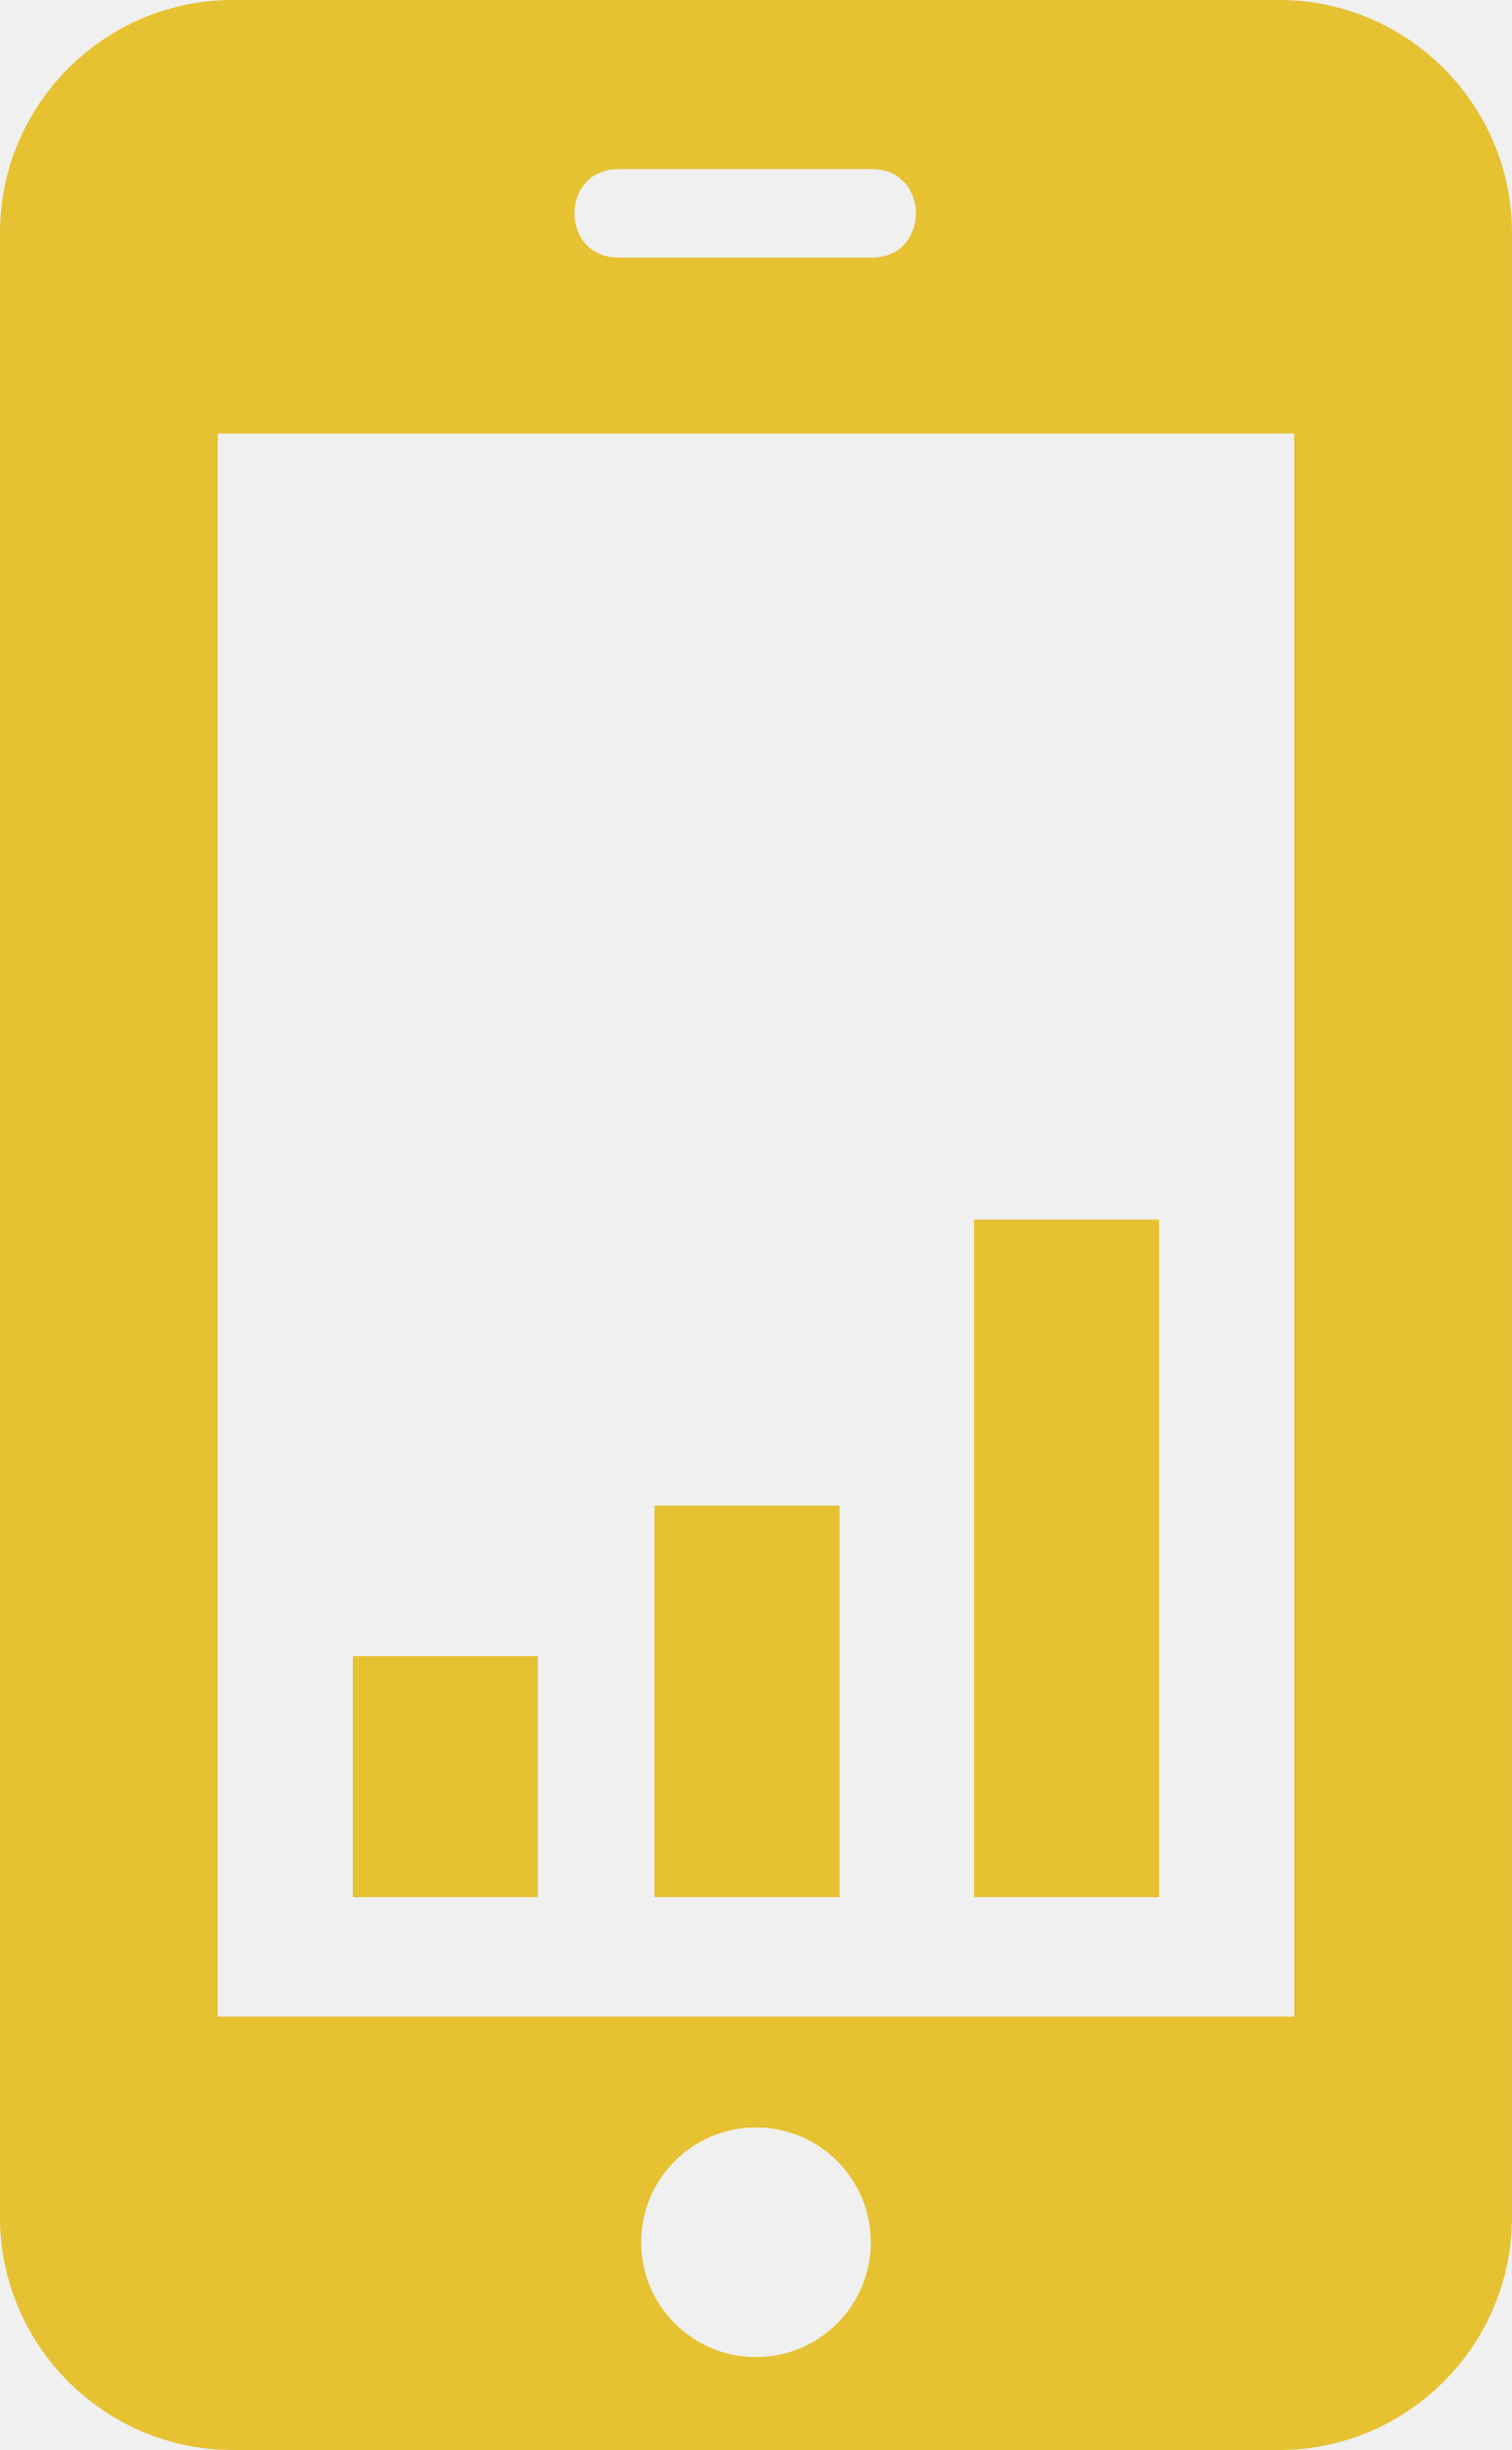
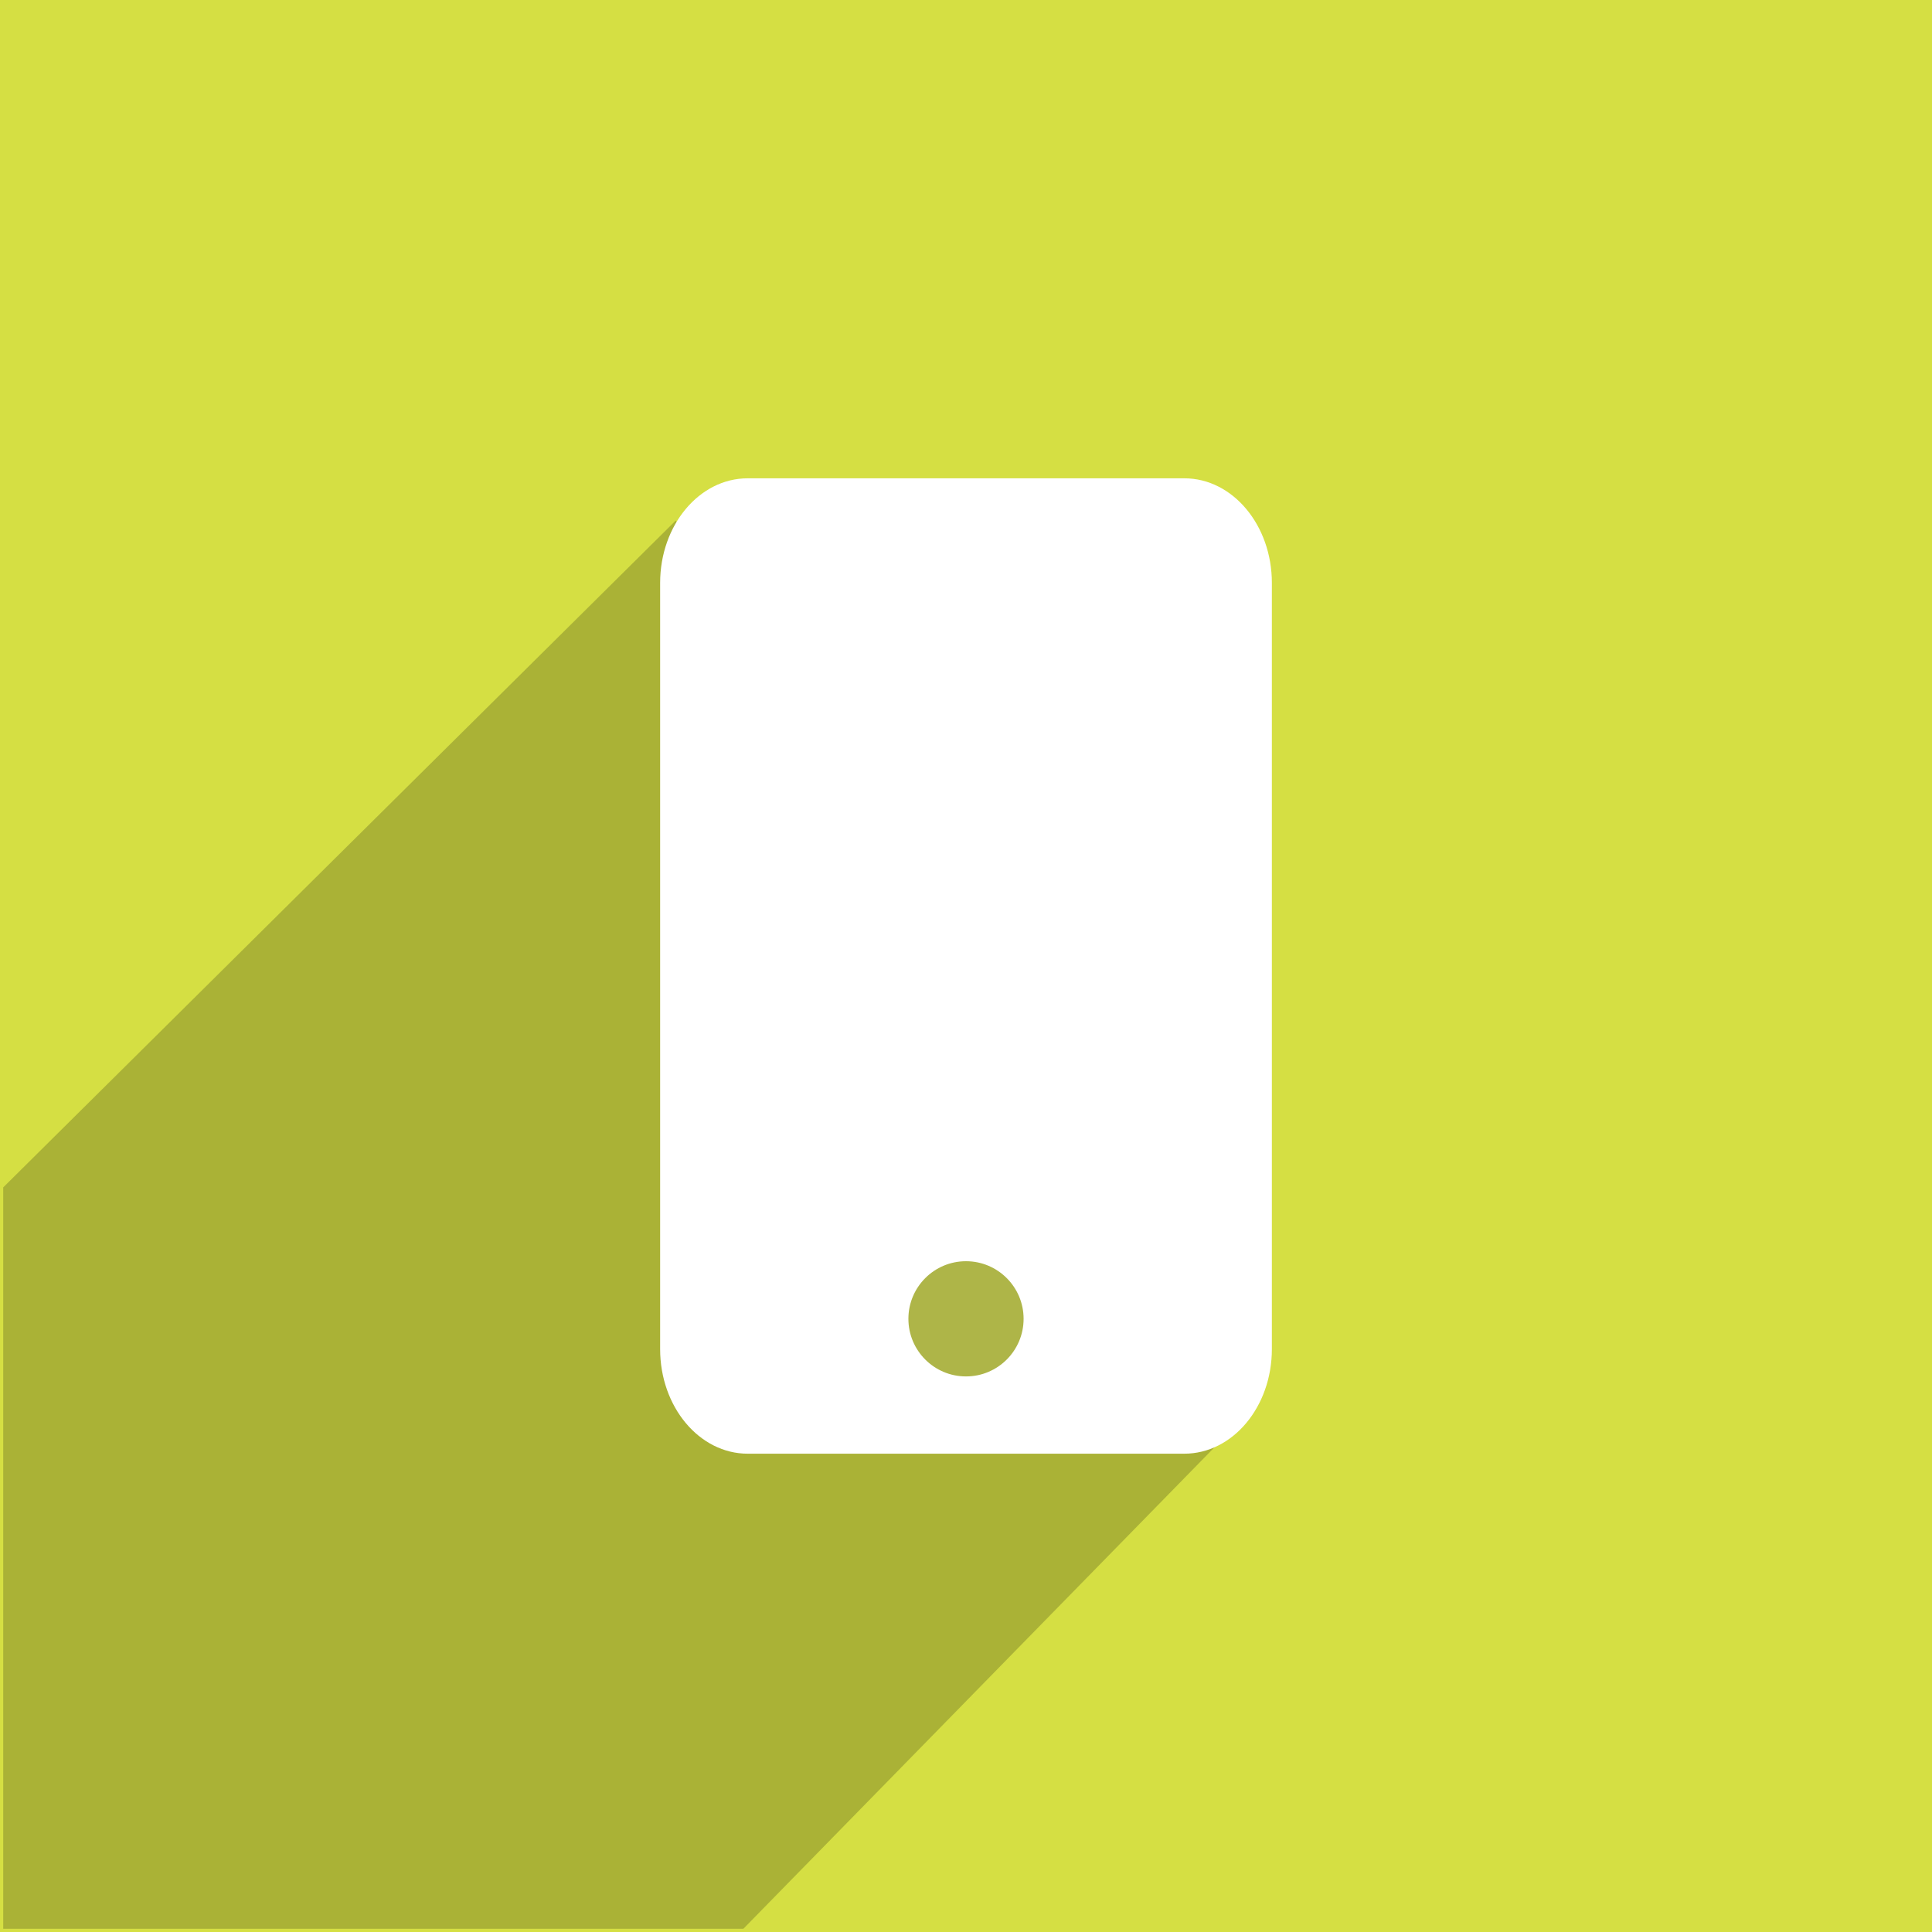
- <svg xmlns="http://www.w3.org/2000/svg" height="128px" style="shape-rendering:geometricPrecision; text-rendering:geometricPrecision; image-rendering:optimizeQuality; fill-rule:evenodd; clip-rule:evenodd" version="1.0" viewBox="0 0 48689 78889" width="79px" xml:space="preserve">
-   <defs>
-     <style type="text/css">
+ <svg xmlns="http://www.w3.org/2000/svg" height="100" style="clip-rule:evenodd;fill-rule:evenodd;image-rendering:optimizeQuality;shape-rendering:geometricPrecision;text-rendering:geometricPrecision" version="1.0" viewBox="0 0 61631.646 61632.031" width="100" xml:space="preserve" id="svg1">
+   <defs id="defs1">
+     <style type="text/css" id="style1">
   
    .fil0 {fill:#E6C131}
   
  </style>
  </defs>
-   <g id="Layer_x0020_1">
-     <path class="fil0" d="M7487 0l33715 0c4118,0 7487,3369 7487,7487l0 63915c0,4118 -3369,7487 -7487,7487l-33715 0c-4118,0 -7487,-3369 -7487,-7487l0 -63915c0,-4118 3369,-7487 7487,-7487zm13590 48482l5957 0 0 12605 -5957 0 0 -12605zm-9713 4848l5956 0 0 7757 -5956 0 0 -7757zm20005 -14060l5956 0 0 21817 -5956 0 0 -21817zm-11455 -33825l8166 0c1886,0 1886,2850 0,2850l-8166 0c-1886,0 -1886,-2850 0,-2850zm4430 63058c2043,0 3698,1655 3698,3697 0,2042 -1655,3697 -3698,3697 -2041,0 -3697,-1655 -3697,-3697 0,-2042 1656,-3697 3697,-3697zm-17333 -54545l34667 0 0 50972 -34667 0 0 -50972z" />
+   <g id="g5" transform="matrix(0.3333333,0,0,0.3333333,-18277.325,16596.895)" style="stroke:none">
+     <g id="g3" style="stroke:none">
+       <rect style="fill:#d5df43;fill-opacity:1;fill-rule:evenodd;stroke:none;stroke-width:2949.02;stroke-linejoin:bevel;stroke-dasharray:11796.1, 2949.02" id="rect1" width="184896.09" height="184896.09" x="54831.398" y="-49790.684" ry="0" rx="0" />
+       <path style="opacity:0.9;fill:#a5ad34;fill-opacity:1;stroke:none;stroke-width:616.32px;stroke-linecap:butt;stroke-linejoin:miter;stroke-opacity:1" d="M 119501.87,26.122 55139.551,63845.597 v 70951.653 h 70832.889 l 48302.79,-49363.758 z" id="path2" />
+     </g>
+     <g id="g4" style="stroke:none">
+       <rect style="fill:#ffffff;fill-opacity:1;fill-rule:evenodd;stroke:none;stroke-width:598.325;stroke-linejoin:bevel;stroke-dasharray:none;stroke-dashoffset:0" id="rect2" width="58544.484" height="93346.445" x="118007.2" y="-4015.859" ry="10011.257" rx="8380.449" />
+       <circle style="opacity:0.9;fill:#a5ad34;fill-opacity:1;fill-rule:evenodd;stroke:none;stroke-width:660.86;stroke-linejoin:bevel;stroke-dasharray:none;stroke-dashoffset:0" id="path3" cx="147279.45" cy="76423.07" r="5512.544" />
+     </g>
  </g>
</svg>
